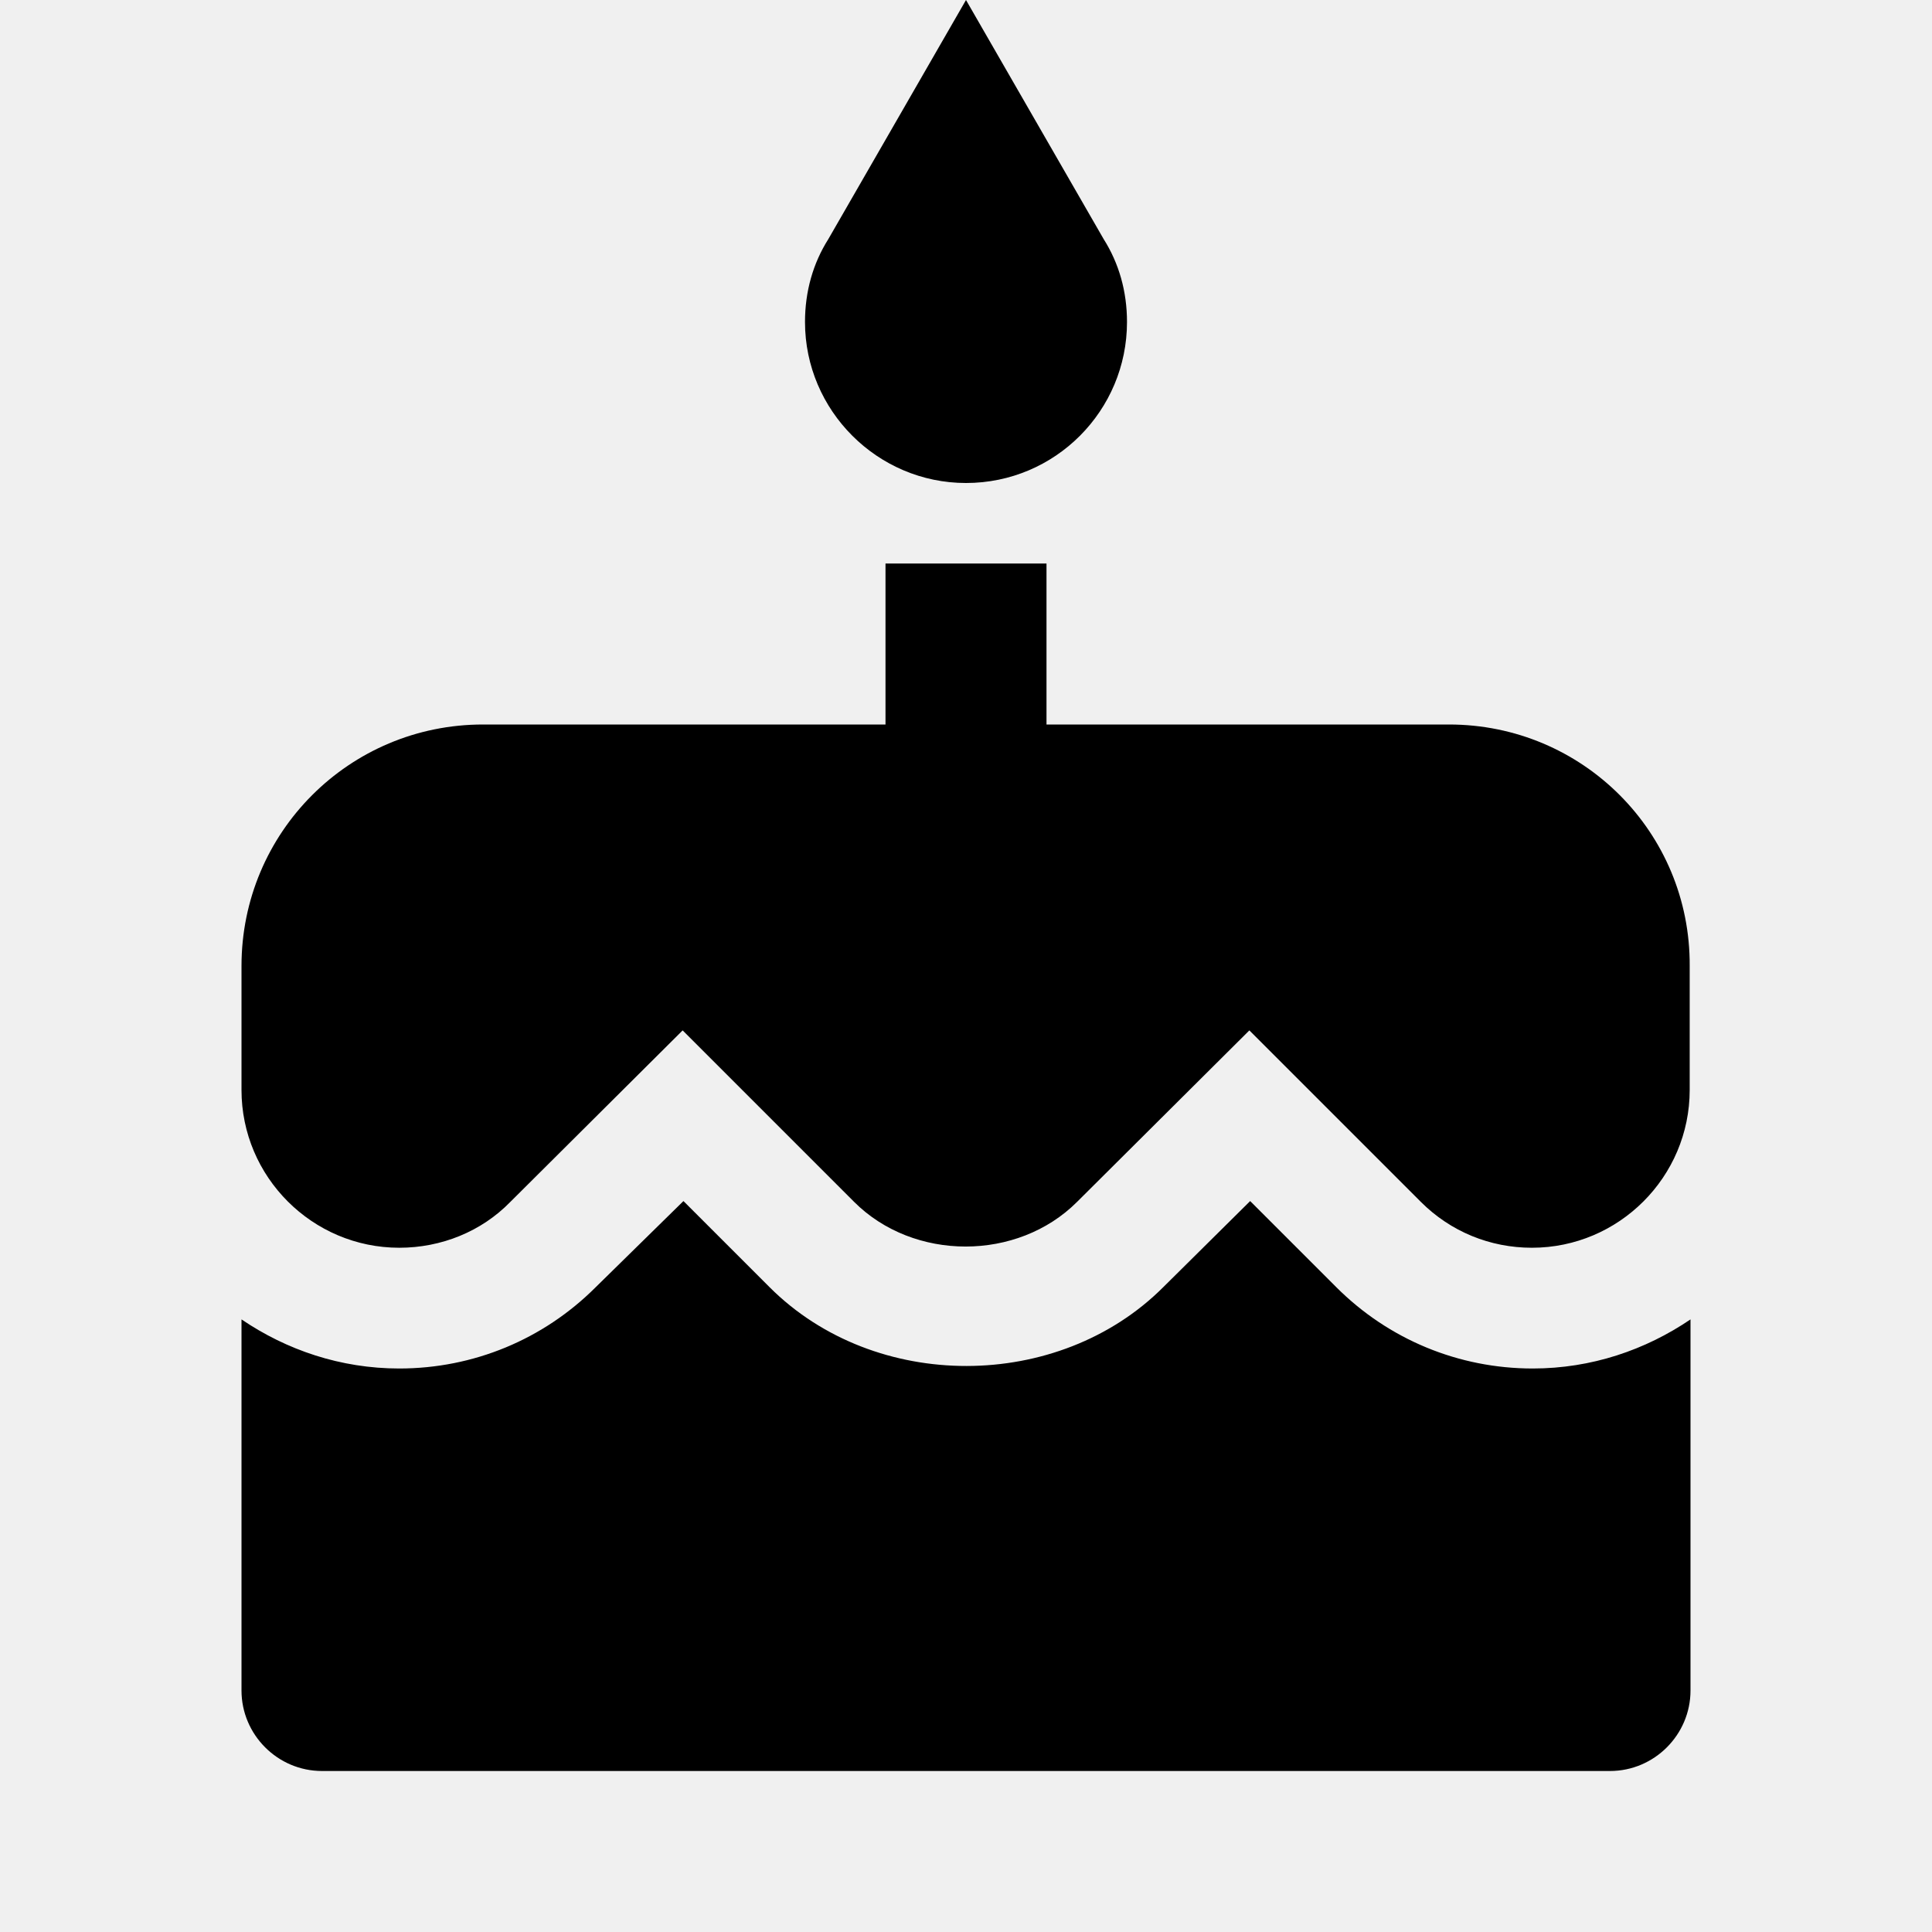
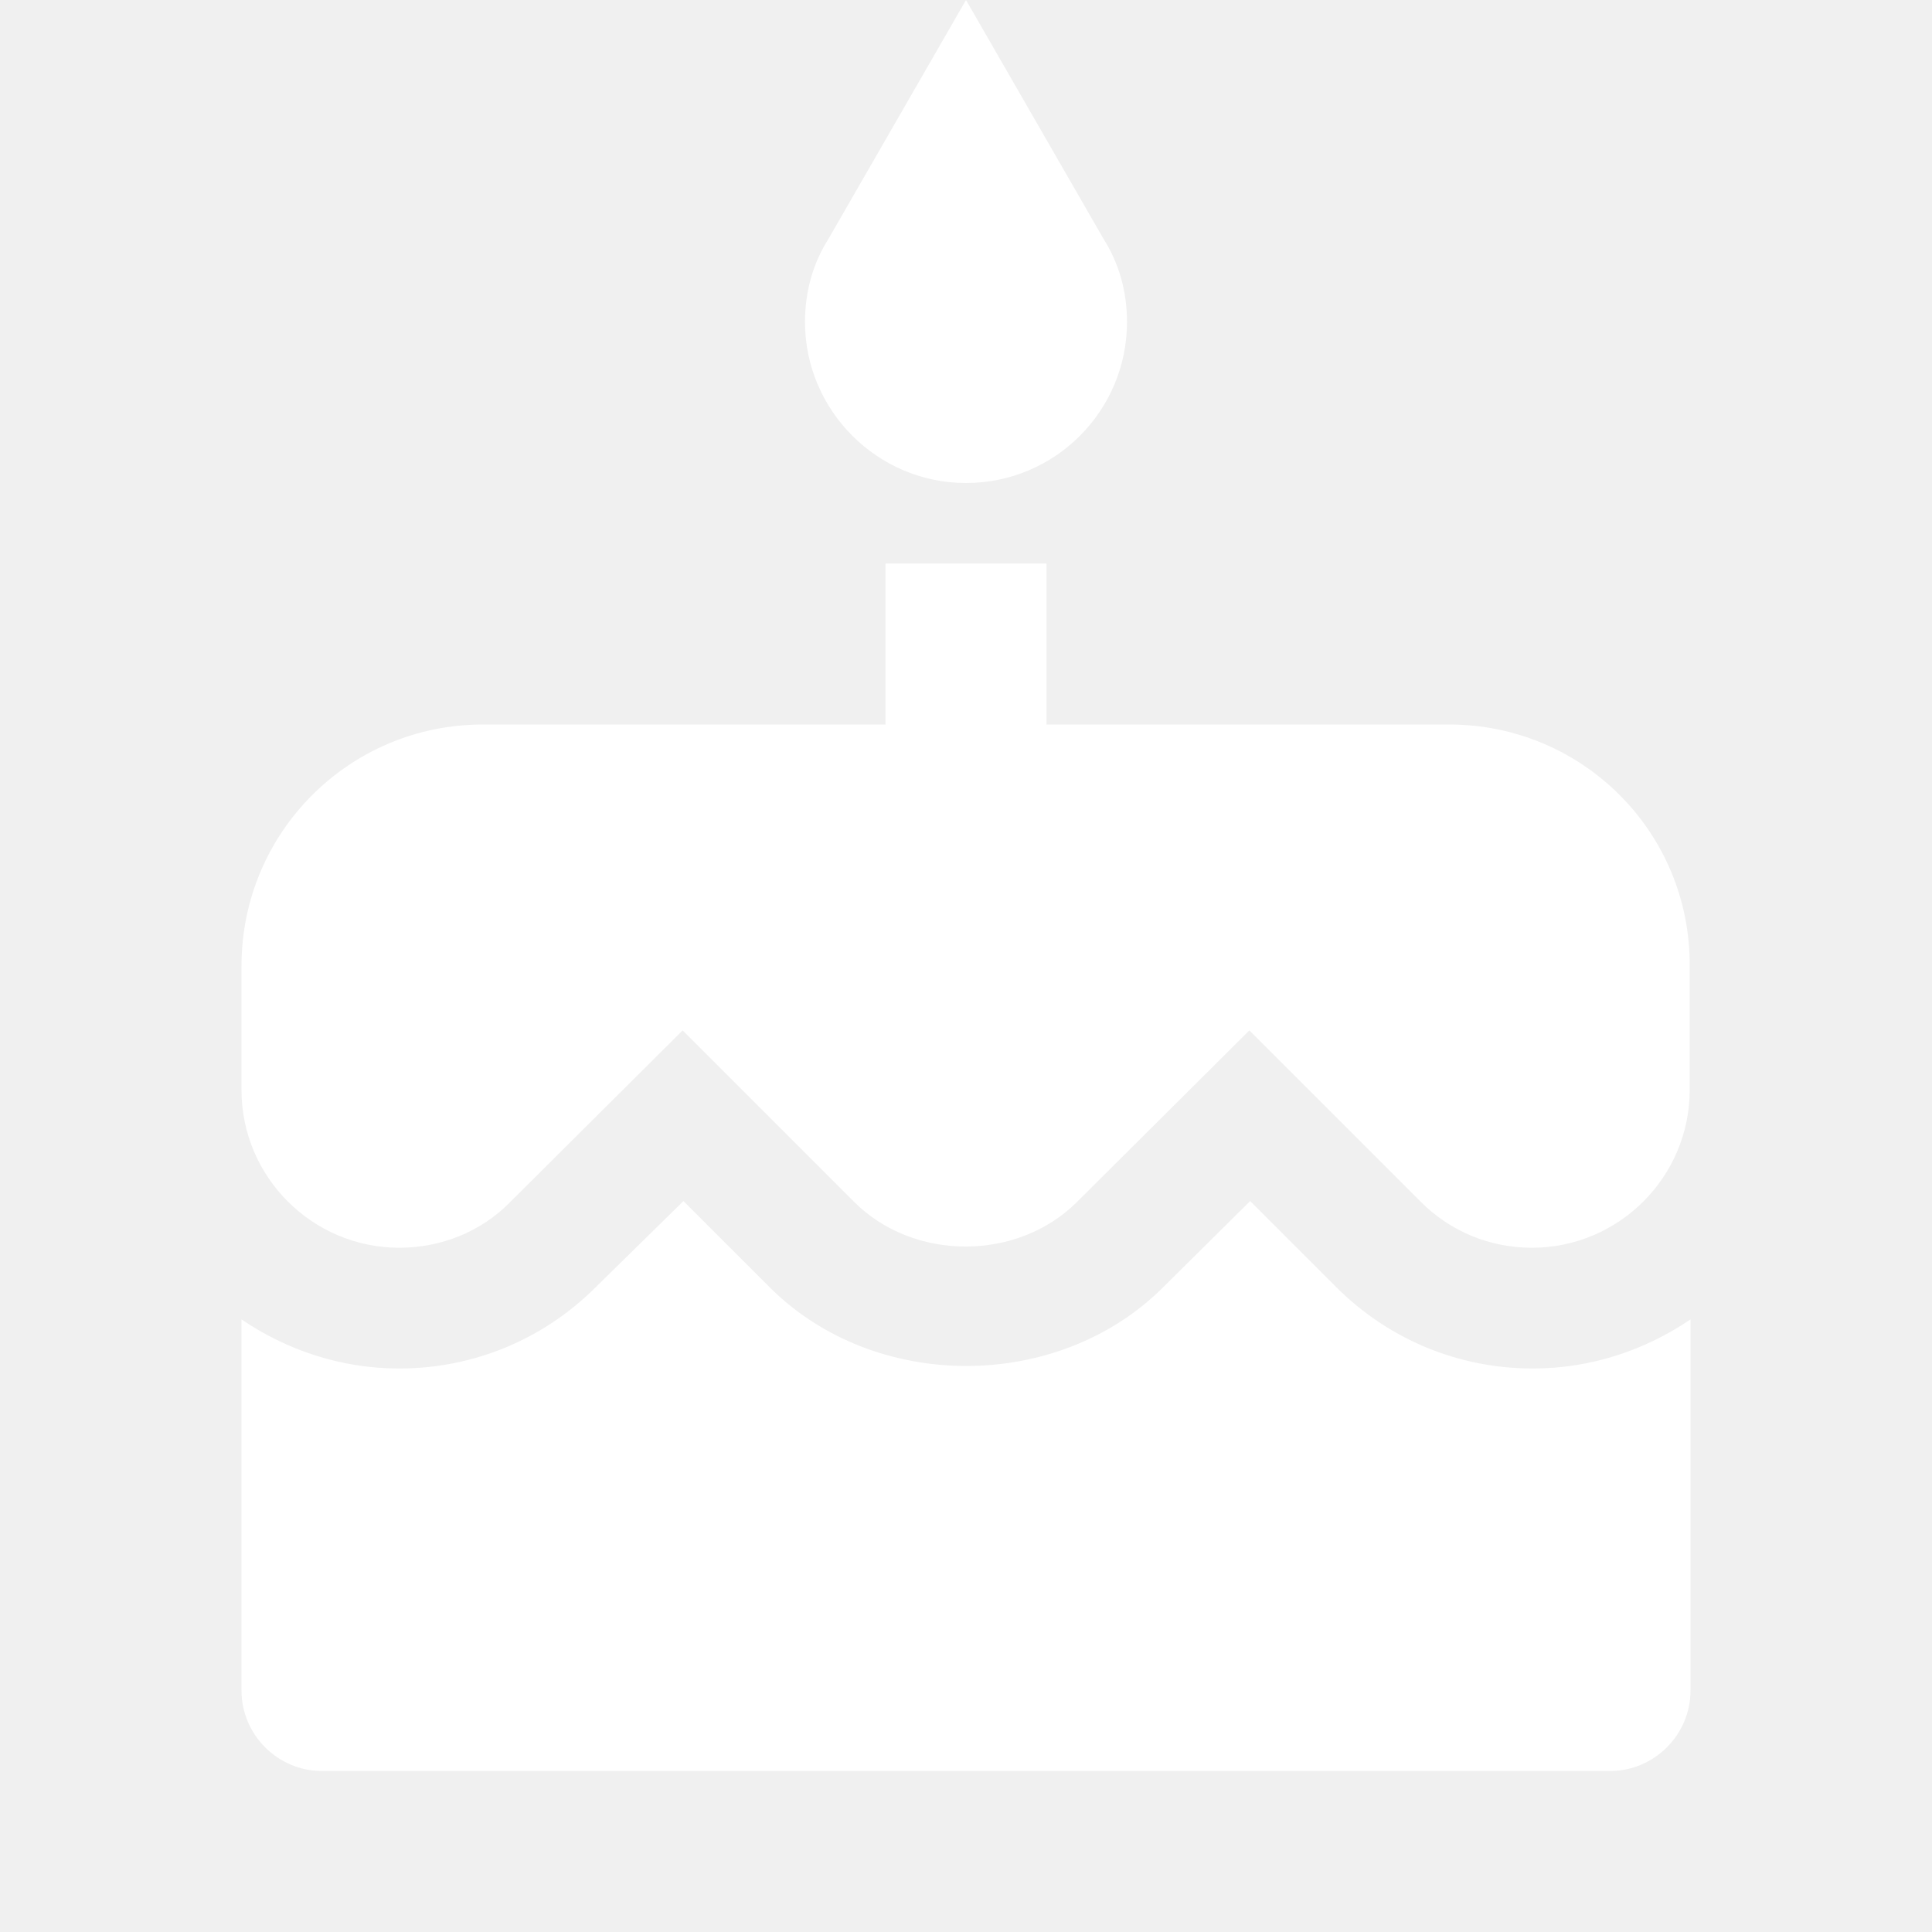
- <svg xmlns="http://www.w3.org/2000/svg" height="24px" viewBox="0 0 24 24" width="24px" fill="#000000">
+ <svg xmlns="http://www.w3.org/2000/svg" height="24px" viewBox="0 0 24 24" width="24px" fill="#FFFFFF">
  <path d="M0 0h24v24H0z" fill="none" />
  <path d="M12 6c1.11 0 2-.9 2-2 0-.38-.1-.73-.29-1.03L12 0l-1.71 2.97c-.19.3-.29.65-.29 1.03 0 1.1.9 2 2 2zm4.6 9.99l-1.07-1.07-1.08 1.07c-1.3 1.3-3.58 1.31-4.89 0l-1.07-1.07-1.09 1.07C6.75 16.64 5.88 17 4.96 17c-.73 0-1.4-.23-1.96-.61V21c0 .55.45 1 1 1h16c.55 0 1-.45 1-1v-4.61c-.56.38-1.23.61-1.96.61-.92 0-1.79-.36-2.44-1.01zM18 9h-5V7h-2v2H6c-1.66 0-3 1.34-3 3v1.54c0 1.08.88 1.96 1.96 1.96.52 0 1.02-.2 1.38-.57l2.14-2.13 2.13 2.13c.74.74 2.03.74 2.77 0l2.14-2.13 2.13 2.13c.37.37.86.57 1.38.57 1.08 0 1.96-.88 1.96-1.96V12C21 10.34 19.66 9 18 9z" />
</svg>
